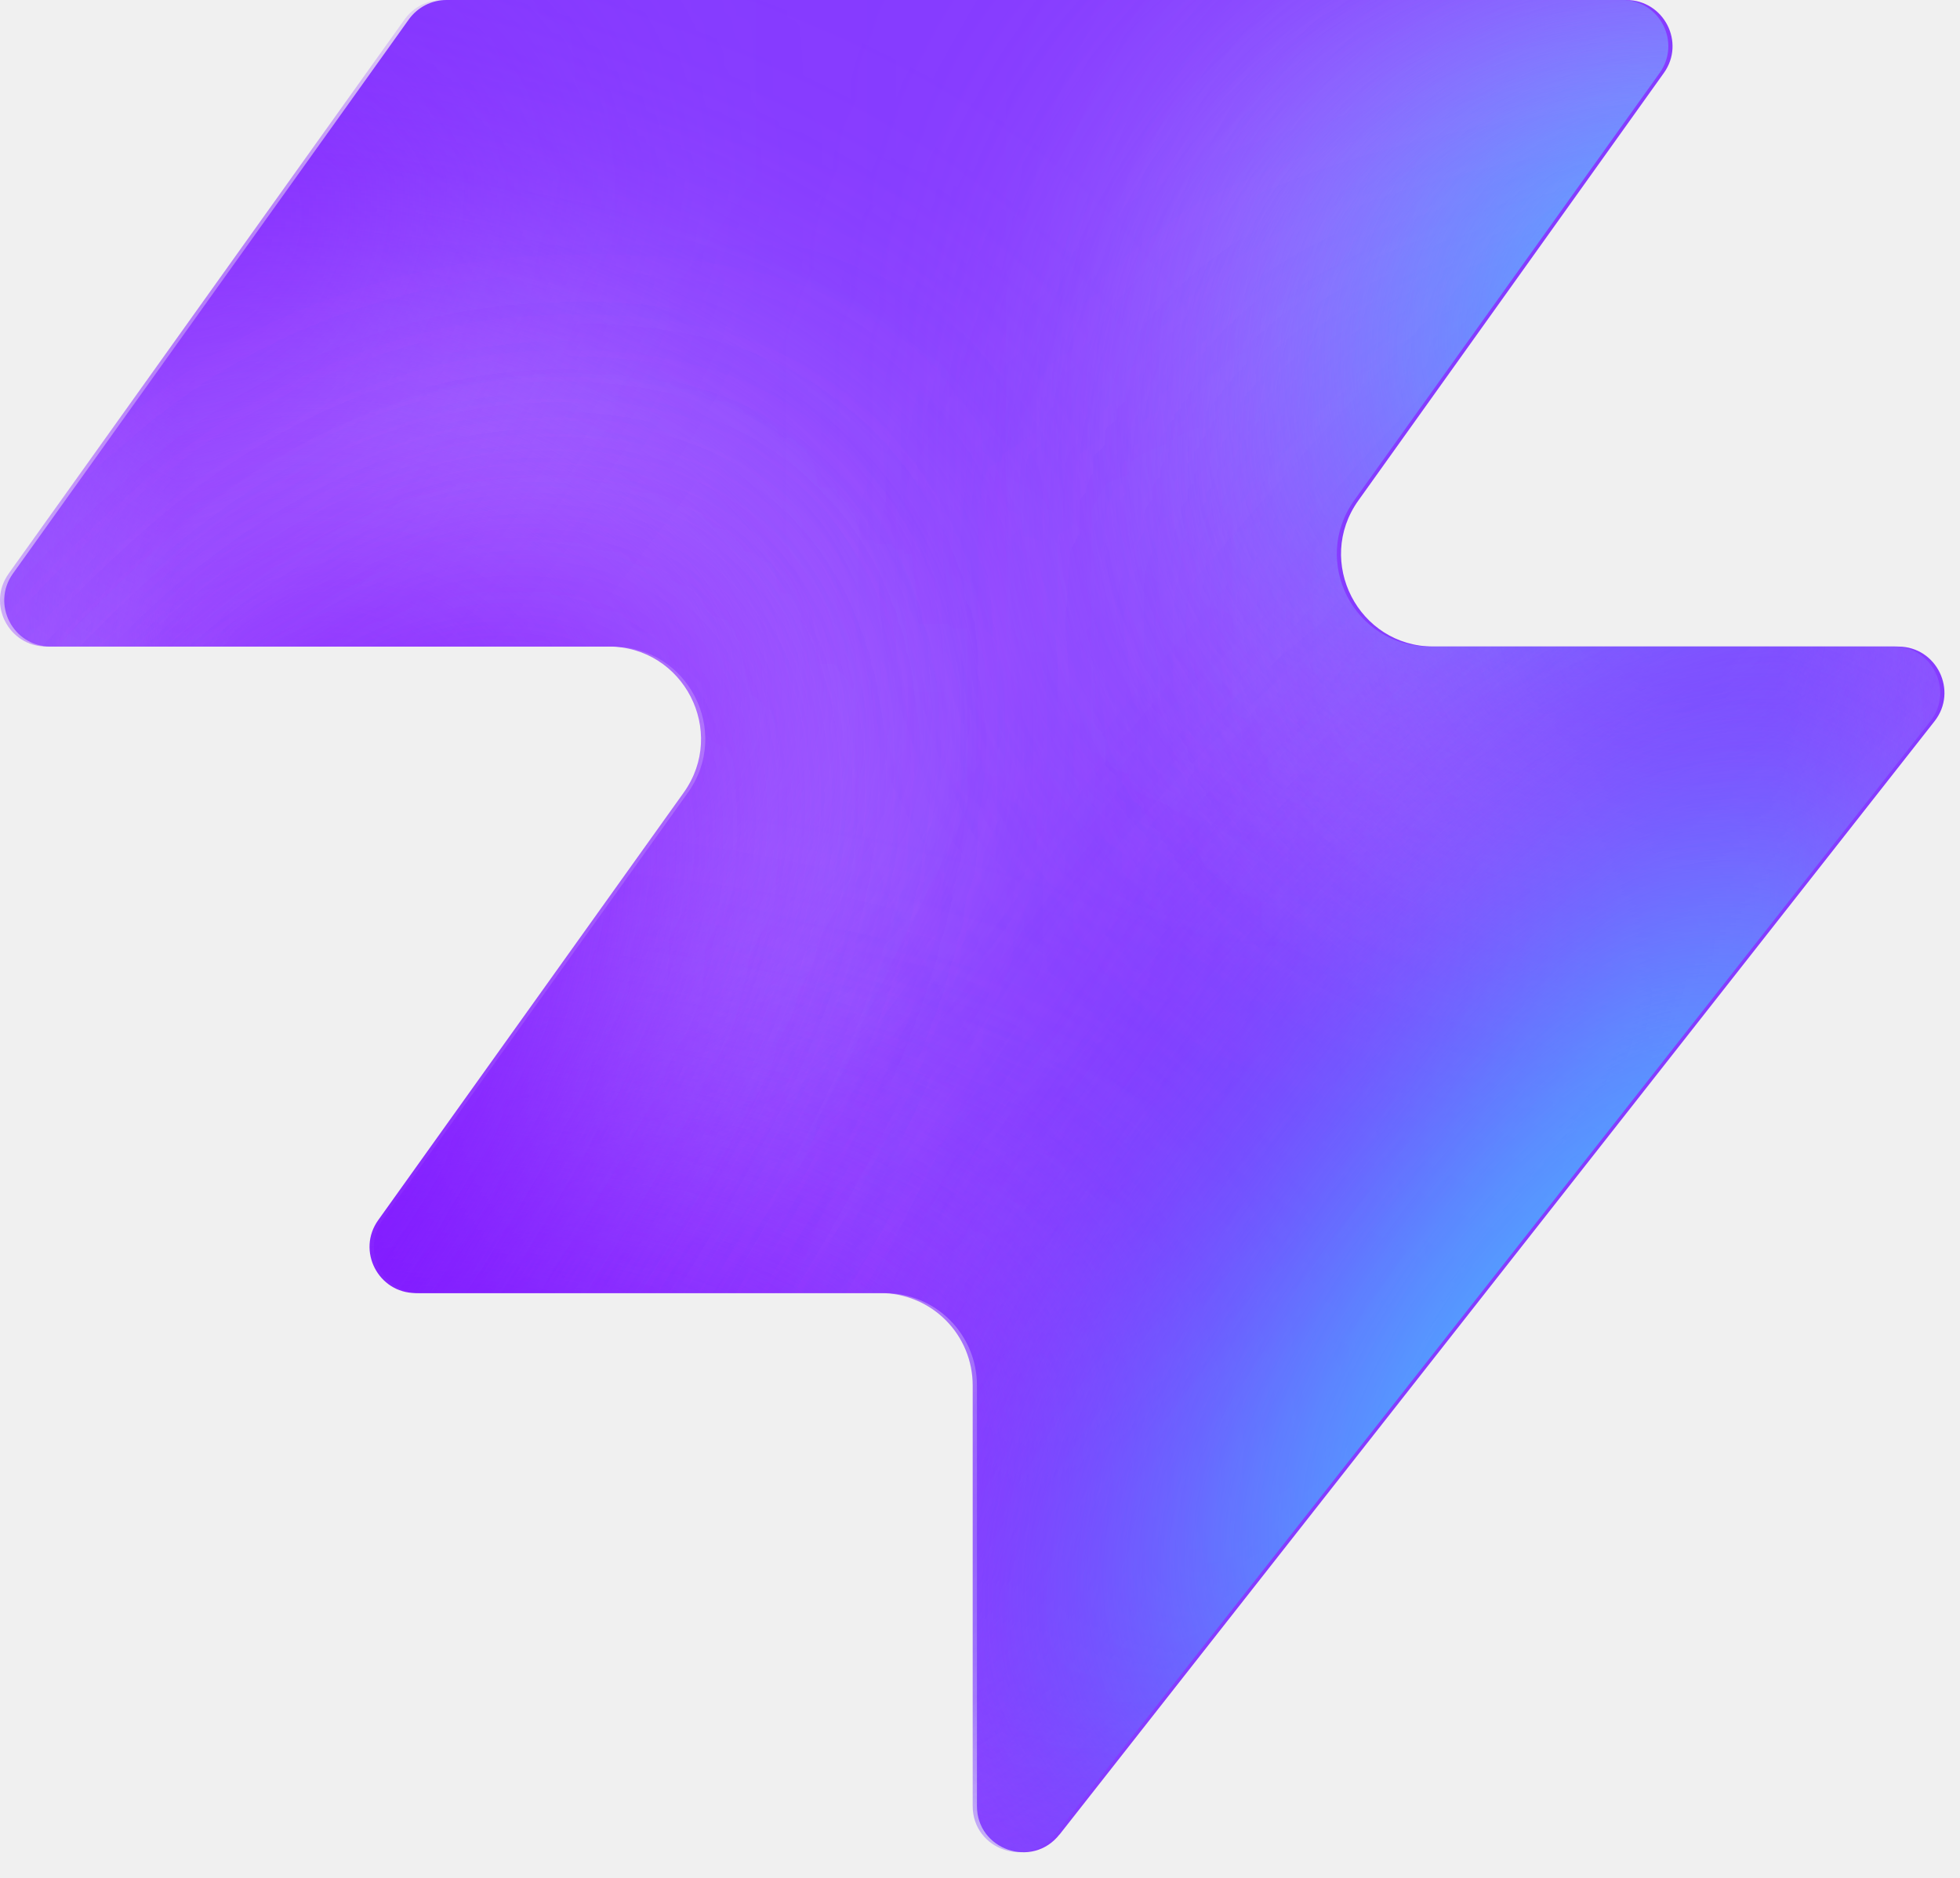
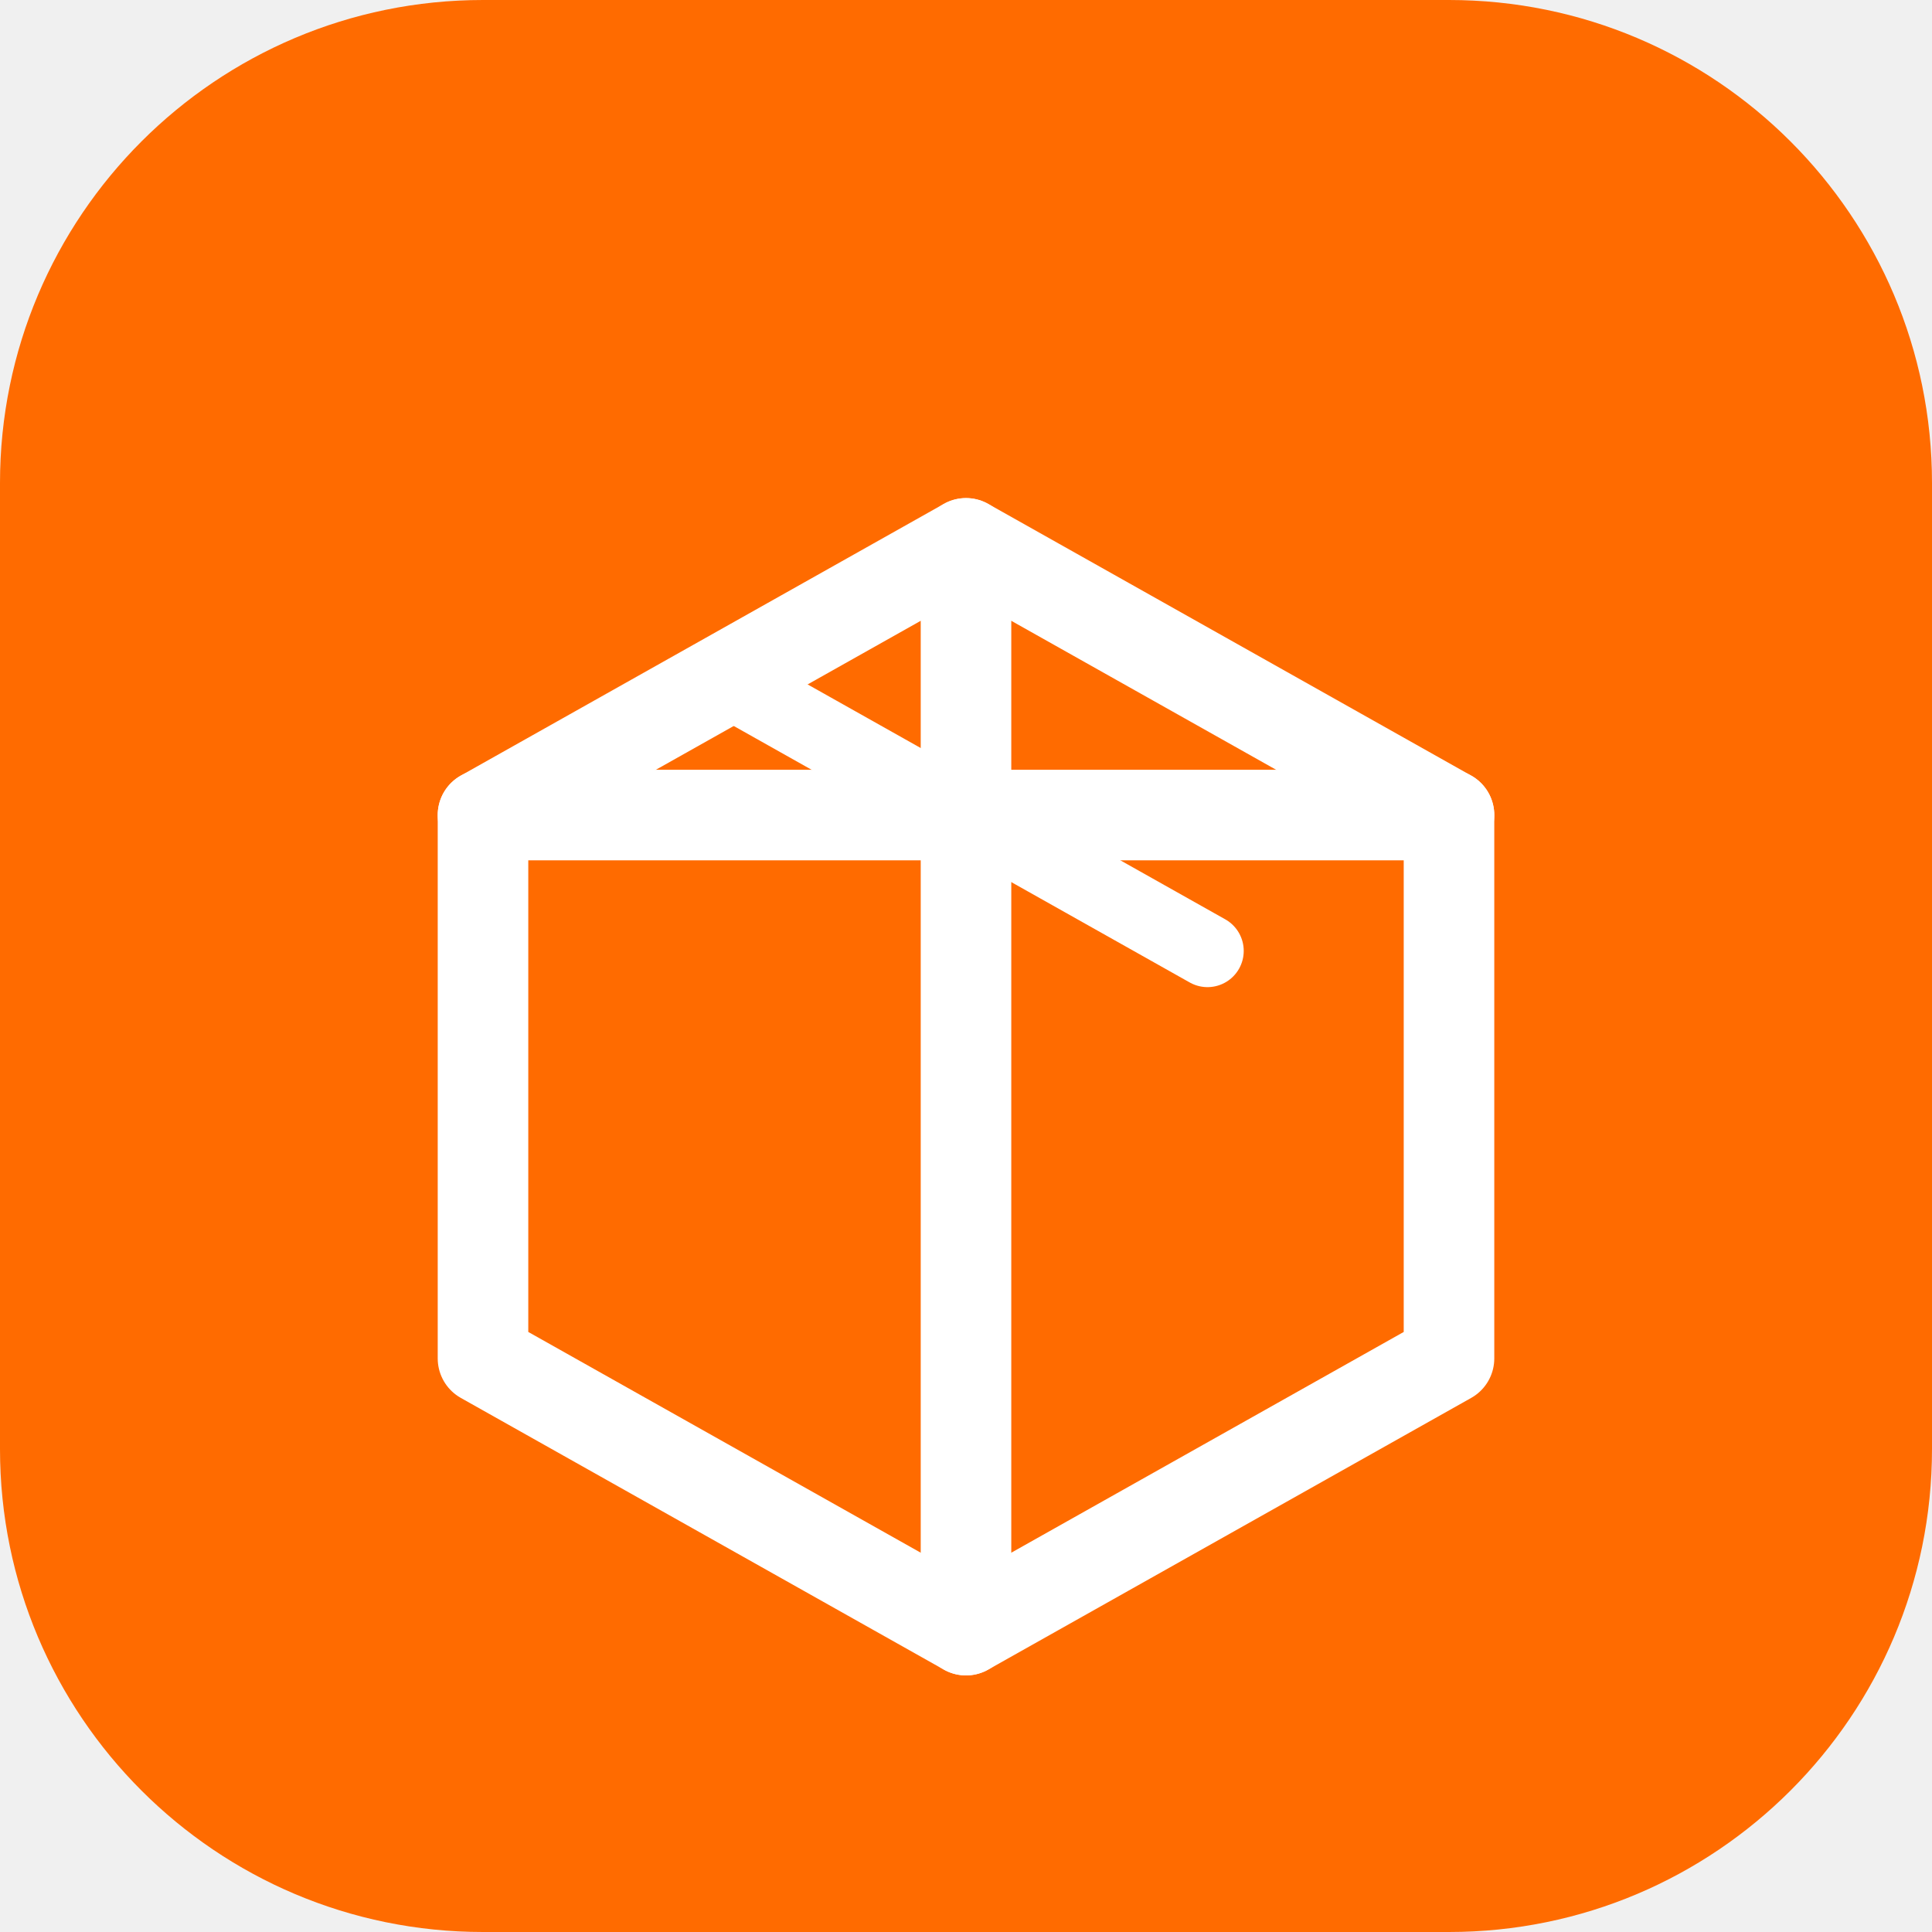
- <svg xmlns="http://www.w3.org/2000/svg" width="48" height="46" fill="none" viewBox="0 0 48 46">
-   <path fill="#863bff" d="M25.946 44.938c-.664.845-2.021.375-2.021-.698V33.937a2.26 2.26 0 0 0-2.262-2.262H10.287c-.92 0-1.456-1.04-.92-1.788l7.48-10.471c1.07-1.497 0-3.578-1.842-3.578H1.237c-.92 0-1.456-1.04-.92-1.788L10.013.474c.214-.297.556-.474.92-.474h28.894c.92 0 1.456 1.04.92 1.788l-7.48 10.471c-1.07 1.498 0 3.579 1.842 3.579h11.377c.943 0 1.473 1.088.89 1.83L25.947 44.94z" style="fill:#863bff;fill:color(display-p3 .525 .23 1);fill-opacity:1" />
-   <mask id="a" width="48" height="46" x="0" y="0" maskUnits="userSpaceOnUse" style="mask-type:alpha">
-     <path fill="#000" d="M25.842 44.938c-.664.844-2.021.375-2.021-.698V33.937a2.26 2.26 0 0 0-2.262-2.262H10.183c-.92 0-1.456-1.04-.92-1.788l7.48-10.471c1.07-1.498 0-3.579-1.842-3.579H1.133c-.92 0-1.456-1.04-.92-1.787L9.91.473c.214-.297.556-.474.92-.474h28.894c.92 0 1.456 1.04.92 1.788l-7.48 10.471c-1.07 1.498 0 3.578 1.842 3.578h11.377c.943 0 1.473 1.088.89 1.832L25.843 44.94z" style="fill:#000;fill-opacity:1" />
-   </mask>
-   <g mask="url(#a)">
-     <g filter="url(#b)">
-       <ellipse cx="5.508" cy="14.704" fill="#ede6ff" rx="5.508" ry="14.704" style="fill:#ede6ff;fill:color(display-p3 .927 .903 1);fill-opacity:1" transform="matrix(.00324 1 1 -.00324 -4.47 31.516)" />
-     </g>
-     <g filter="url(#c)">
-       <ellipse cx="10.399" cy="29.851" fill="#ede6ff" rx="10.399" ry="29.851" style="fill:#ede6ff;fill:color(display-p3 .927 .903 1);fill-opacity:1" transform="matrix(.00324 1 1 -.00324 -39.328 7.883)" />
-     </g>
-     <g filter="url(#d)">
-       <ellipse cx="5.508" cy="30.487" fill="#7e14ff" rx="5.508" ry="30.487" style="fill:#7e14ff;fill:color(display-p3 .492 .077 1);fill-opacity:1" transform="rotate(89.814 -25.913 -14.639)scale(1 -1)" />
-     </g>
-     <g filter="url(#e)">
-       <ellipse cx="5.508" cy="30.599" fill="#7e14ff" rx="5.508" ry="30.599" style="fill:#7e14ff;fill:color(display-p3 .492 .077 1);fill-opacity:1" transform="rotate(89.814 -32.644 -3.334)scale(1 -1)" />
-     </g>
-     <g filter="url(#f)">
-       <ellipse cx="5.508" cy="30.599" fill="#7e14ff" rx="5.508" ry="30.599" style="fill:#7e14ff;fill:color(display-p3 .492 .077 1);fill-opacity:1" transform="matrix(.00324 1 1 -.00324 -34.34 30.47)" />
-     </g>
-     <g filter="url(#g)">
-       <ellipse cx="14.072" cy="22.078" fill="#ede6ff" rx="14.072" ry="22.078" style="fill:#ede6ff;fill:color(display-p3 .927 .903 1);fill-opacity:1" transform="rotate(93.35 24.506 48.493)scale(-1 1)" />
-     </g>
-     <g filter="url(#h)">
-       <ellipse cx="3.47" cy="21.501" fill="#7e14ff" rx="3.47" ry="21.501" style="fill:#7e14ff;fill:color(display-p3 .492 .077 1);fill-opacity:1" transform="rotate(89.009 28.708 47.59)scale(-1 1)" />
-     </g>
-     <g filter="url(#i)">
-       <ellipse cx="3.47" cy="21.501" fill="#7e14ff" rx="3.47" ry="21.501" style="fill:#7e14ff;fill:color(display-p3 .492 .077 1);fill-opacity:1" transform="rotate(89.009 28.708 47.59)scale(-1 1)" />
-     </g>
-     <g filter="url(#j)">
-       <ellipse cx=".387" cy="8.972" fill="#7e14ff" rx="4.407" ry="29.108" style="fill:#7e14ff;fill:color(display-p3 .492 .077 1);fill-opacity:1" transform="rotate(39.51 .387 8.972)" />
-     </g>
-     <g filter="url(#k)">
-       <ellipse cx="47.523" cy="-6.092" fill="#7e14ff" rx="4.407" ry="29.108" style="fill:#7e14ff;fill:color(display-p3 .492 .077 1);fill-opacity:1" transform="rotate(37.892 47.523 -6.092)" />
-     </g>
-     <g filter="url(#l)">
-       <ellipse cx="41.412" cy="6.333" fill="#47bfff" rx="5.971" ry="9.665" style="fill:#47bfff;fill:color(display-p3 .28 .748 1);fill-opacity:1" transform="rotate(37.892 41.412 6.333)" />
-     </g>
-     <g filter="url(#m)">
-       <ellipse cx="-1.879" cy="38.332" fill="#7e14ff" rx="4.407" ry="29.108" style="fill:#7e14ff;fill:color(display-p3 .492 .077 1);fill-opacity:1" transform="rotate(37.892 -1.88 38.332)" />
-     </g>
-     <g filter="url(#n)">
-       <ellipse cx="-1.879" cy="38.332" fill="#7e14ff" rx="4.407" ry="29.108" style="fill:#7e14ff;fill:color(display-p3 .492 .077 1);fill-opacity:1" transform="rotate(37.892 -1.88 38.332)" />
-     </g>
-     <g filter="url(#o)">
-       <ellipse cx="35.651" cy="29.907" fill="#7e14ff" rx="4.407" ry="29.108" style="fill:#7e14ff;fill:color(display-p3 .492 .077 1);fill-opacity:1" transform="rotate(37.892 35.651 29.907)" />
-     </g>
-     <g filter="url(#p)">
-       <ellipse cx="38.418" cy="32.4" fill="#47bfff" rx="5.971" ry="15.297" style="fill:#47bfff;fill:color(display-p3 .28 .748 1);fill-opacity:1" transform="rotate(37.892 38.418 32.4)" />
-     </g>
-   </g>
-   <defs>
-     <filter id="b" width="60.045" height="41.654" x="-19.77" y="16.149" color-interpolation-filters="sRGB" filterUnits="userSpaceOnUse">
-       <feFlood flood-opacity="0" result="BackgroundImageFix" />
-       <feBlend in="SourceGraphic" in2="BackgroundImageFix" result="shape" />
-       <feGaussianBlur result="effect1_foregroundBlur_2002_17158" stdDeviation="7.659" />
-     </filter>
-     <filter id="c" width="90.34" height="51.437" x="-54.613" y="-7.533" color-interpolation-filters="sRGB" filterUnits="userSpaceOnUse">
-       <feFlood flood-opacity="0" result="BackgroundImageFix" />
-       <feBlend in="SourceGraphic" in2="BackgroundImageFix" result="shape" />
-       <feGaussianBlur result="effect1_foregroundBlur_2002_17158" stdDeviation="7.659" />
-     </filter>
-     <filter id="d" width="79.355" height="29.4" x="-49.64" y="2.03" color-interpolation-filters="sRGB" filterUnits="userSpaceOnUse">
-       <feFlood flood-opacity="0" result="BackgroundImageFix" />
-       <feBlend in="SourceGraphic" in2="BackgroundImageFix" result="shape" />
-       <feGaussianBlur result="effect1_foregroundBlur_2002_17158" stdDeviation="4.596" />
-     </filter>
-     <filter id="e" width="79.579" height="29.4" x="-45.045" y="20.029" color-interpolation-filters="sRGB" filterUnits="userSpaceOnUse">
-       <feFlood flood-opacity="0" result="BackgroundImageFix" />
-       <feBlend in="SourceGraphic" in2="BackgroundImageFix" result="shape" />
-       <feGaussianBlur result="effect1_foregroundBlur_2002_17158" stdDeviation="4.596" />
-     </filter>
-     <filter id="f" width="79.579" height="29.4" x="-43.513" y="21.178" color-interpolation-filters="sRGB" filterUnits="userSpaceOnUse">
-       <feFlood flood-opacity="0" result="BackgroundImageFix" />
-       <feBlend in="SourceGraphic" in2="BackgroundImageFix" result="shape" />
-       <feGaussianBlur result="effect1_foregroundBlur_2002_17158" stdDeviation="4.596" />
-     </filter>
-     <filter id="g" width="74.749" height="58.852" x="15.756" y="-17.901" color-interpolation-filters="sRGB" filterUnits="userSpaceOnUse">
-       <feFlood flood-opacity="0" result="BackgroundImageFix" />
-       <feBlend in="SourceGraphic" in2="BackgroundImageFix" result="shape" />
-       <feGaussianBlur result="effect1_foregroundBlur_2002_17158" stdDeviation="7.659" />
-     </filter>
-     <filter id="h" width="61.377" height="25.362" x="23.548" y="2.284" color-interpolation-filters="sRGB" filterUnits="userSpaceOnUse">
-       <feFlood flood-opacity="0" result="BackgroundImageFix" />
-       <feBlend in="SourceGraphic" in2="BackgroundImageFix" result="shape" />
-       <feGaussianBlur result="effect1_foregroundBlur_2002_17158" stdDeviation="4.596" />
-     </filter>
-     <filter id="i" width="61.377" height="25.362" x="23.548" y="2.284" color-interpolation-filters="sRGB" filterUnits="userSpaceOnUse">
-       <feFlood flood-opacity="0" result="BackgroundImageFix" />
-       <feBlend in="SourceGraphic" in2="BackgroundImageFix" result="shape" />
-       <feGaussianBlur result="effect1_foregroundBlur_2002_17158" stdDeviation="4.596" />
-     </filter>
-     <filter id="j" width="56.045" height="63.649" x="-27.636" y="-22.853" color-interpolation-filters="sRGB" filterUnits="userSpaceOnUse">
-       <feFlood flood-opacity="0" result="BackgroundImageFix" />
-       <feBlend in="SourceGraphic" in2="BackgroundImageFix" result="shape" />
-       <feGaussianBlur result="effect1_foregroundBlur_2002_17158" stdDeviation="4.596" />
-     </filter>
-     <filter id="k" width="54.814" height="64.646" x="20.116" y="-38.415" color-interpolation-filters="sRGB" filterUnits="userSpaceOnUse">
-       <feFlood flood-opacity="0" result="BackgroundImageFix" />
-       <feBlend in="SourceGraphic" in2="BackgroundImageFix" result="shape" />
-       <feGaussianBlur result="effect1_foregroundBlur_2002_17158" stdDeviation="4.596" />
-     </filter>
-     <filter id="l" width="33.541" height="35.313" x="24.641" y="-11.323" color-interpolation-filters="sRGB" filterUnits="userSpaceOnUse">
-       <feFlood flood-opacity="0" result="BackgroundImageFix" />
-       <feBlend in="SourceGraphic" in2="BackgroundImageFix" result="shape" />
-       <feGaussianBlur result="effect1_foregroundBlur_2002_17158" stdDeviation="4.596" />
-     </filter>
-     <filter id="m" width="54.814" height="64.646" x="-29.286" y="6.009" color-interpolation-filters="sRGB" filterUnits="userSpaceOnUse">
-       <feFlood flood-opacity="0" result="BackgroundImageFix" />
-       <feBlend in="SourceGraphic" in2="BackgroundImageFix" result="shape" />
-       <feGaussianBlur result="effect1_foregroundBlur_2002_17158" stdDeviation="4.596" />
-     </filter>
-     <filter id="n" width="54.814" height="64.646" x="-29.286" y="6.009" color-interpolation-filters="sRGB" filterUnits="userSpaceOnUse">
-       <feFlood flood-opacity="0" result="BackgroundImageFix" />
-       <feBlend in="SourceGraphic" in2="BackgroundImageFix" result="shape" />
-       <feGaussianBlur result="effect1_foregroundBlur_2002_17158" stdDeviation="4.596" />
-     </filter>
-     <filter id="o" width="54.814" height="64.646" x="8.244" y="-2.416" color-interpolation-filters="sRGB" filterUnits="userSpaceOnUse">
-       <feFlood flood-opacity="0" result="BackgroundImageFix" />
-       <feBlend in="SourceGraphic" in2="BackgroundImageFix" result="shape" />
-       <feGaussianBlur result="effect1_foregroundBlur_2002_17158" stdDeviation="4.596" />
-     </filter>
-     <filter id="p" width="39.409" height="43.623" x="18.713" y="10.588" color-interpolation-filters="sRGB" filterUnits="userSpaceOnUse">
-       <feFlood flood-opacity="0" result="BackgroundImageFix" />
-       <feBlend in="SourceGraphic" in2="BackgroundImageFix" result="shape" />
-       <feGaussianBlur result="effect1_foregroundBlur_2002_17158" stdDeviation="4.596" />
-     </filter>
-   </defs>
+ <svg xmlns="http://www.w3.org/2000/svg" viewBox="0 0 32 32" fill="none">
+   <rect width="32" height="32" rx="8" fill="#FF6B00" />
+   <path d="M8 13.5L16 9L24 13.5V22.5L16 27L8 22.5V13.5Z" stroke="white" stroke-width="1.5" stroke-linejoin="round" fill="none" />
+   <path d="M16 9V27" stroke="white" stroke-width="1.5" stroke-linecap="round" />
+   <path d="M8 13.5L24 13.5" stroke="white" stroke-width="1.5" stroke-linecap="round" />
+   <path d="M12 11.25L20 15.75" stroke="white" stroke-width="1.2" stroke-linecap="round" />
</svg>
